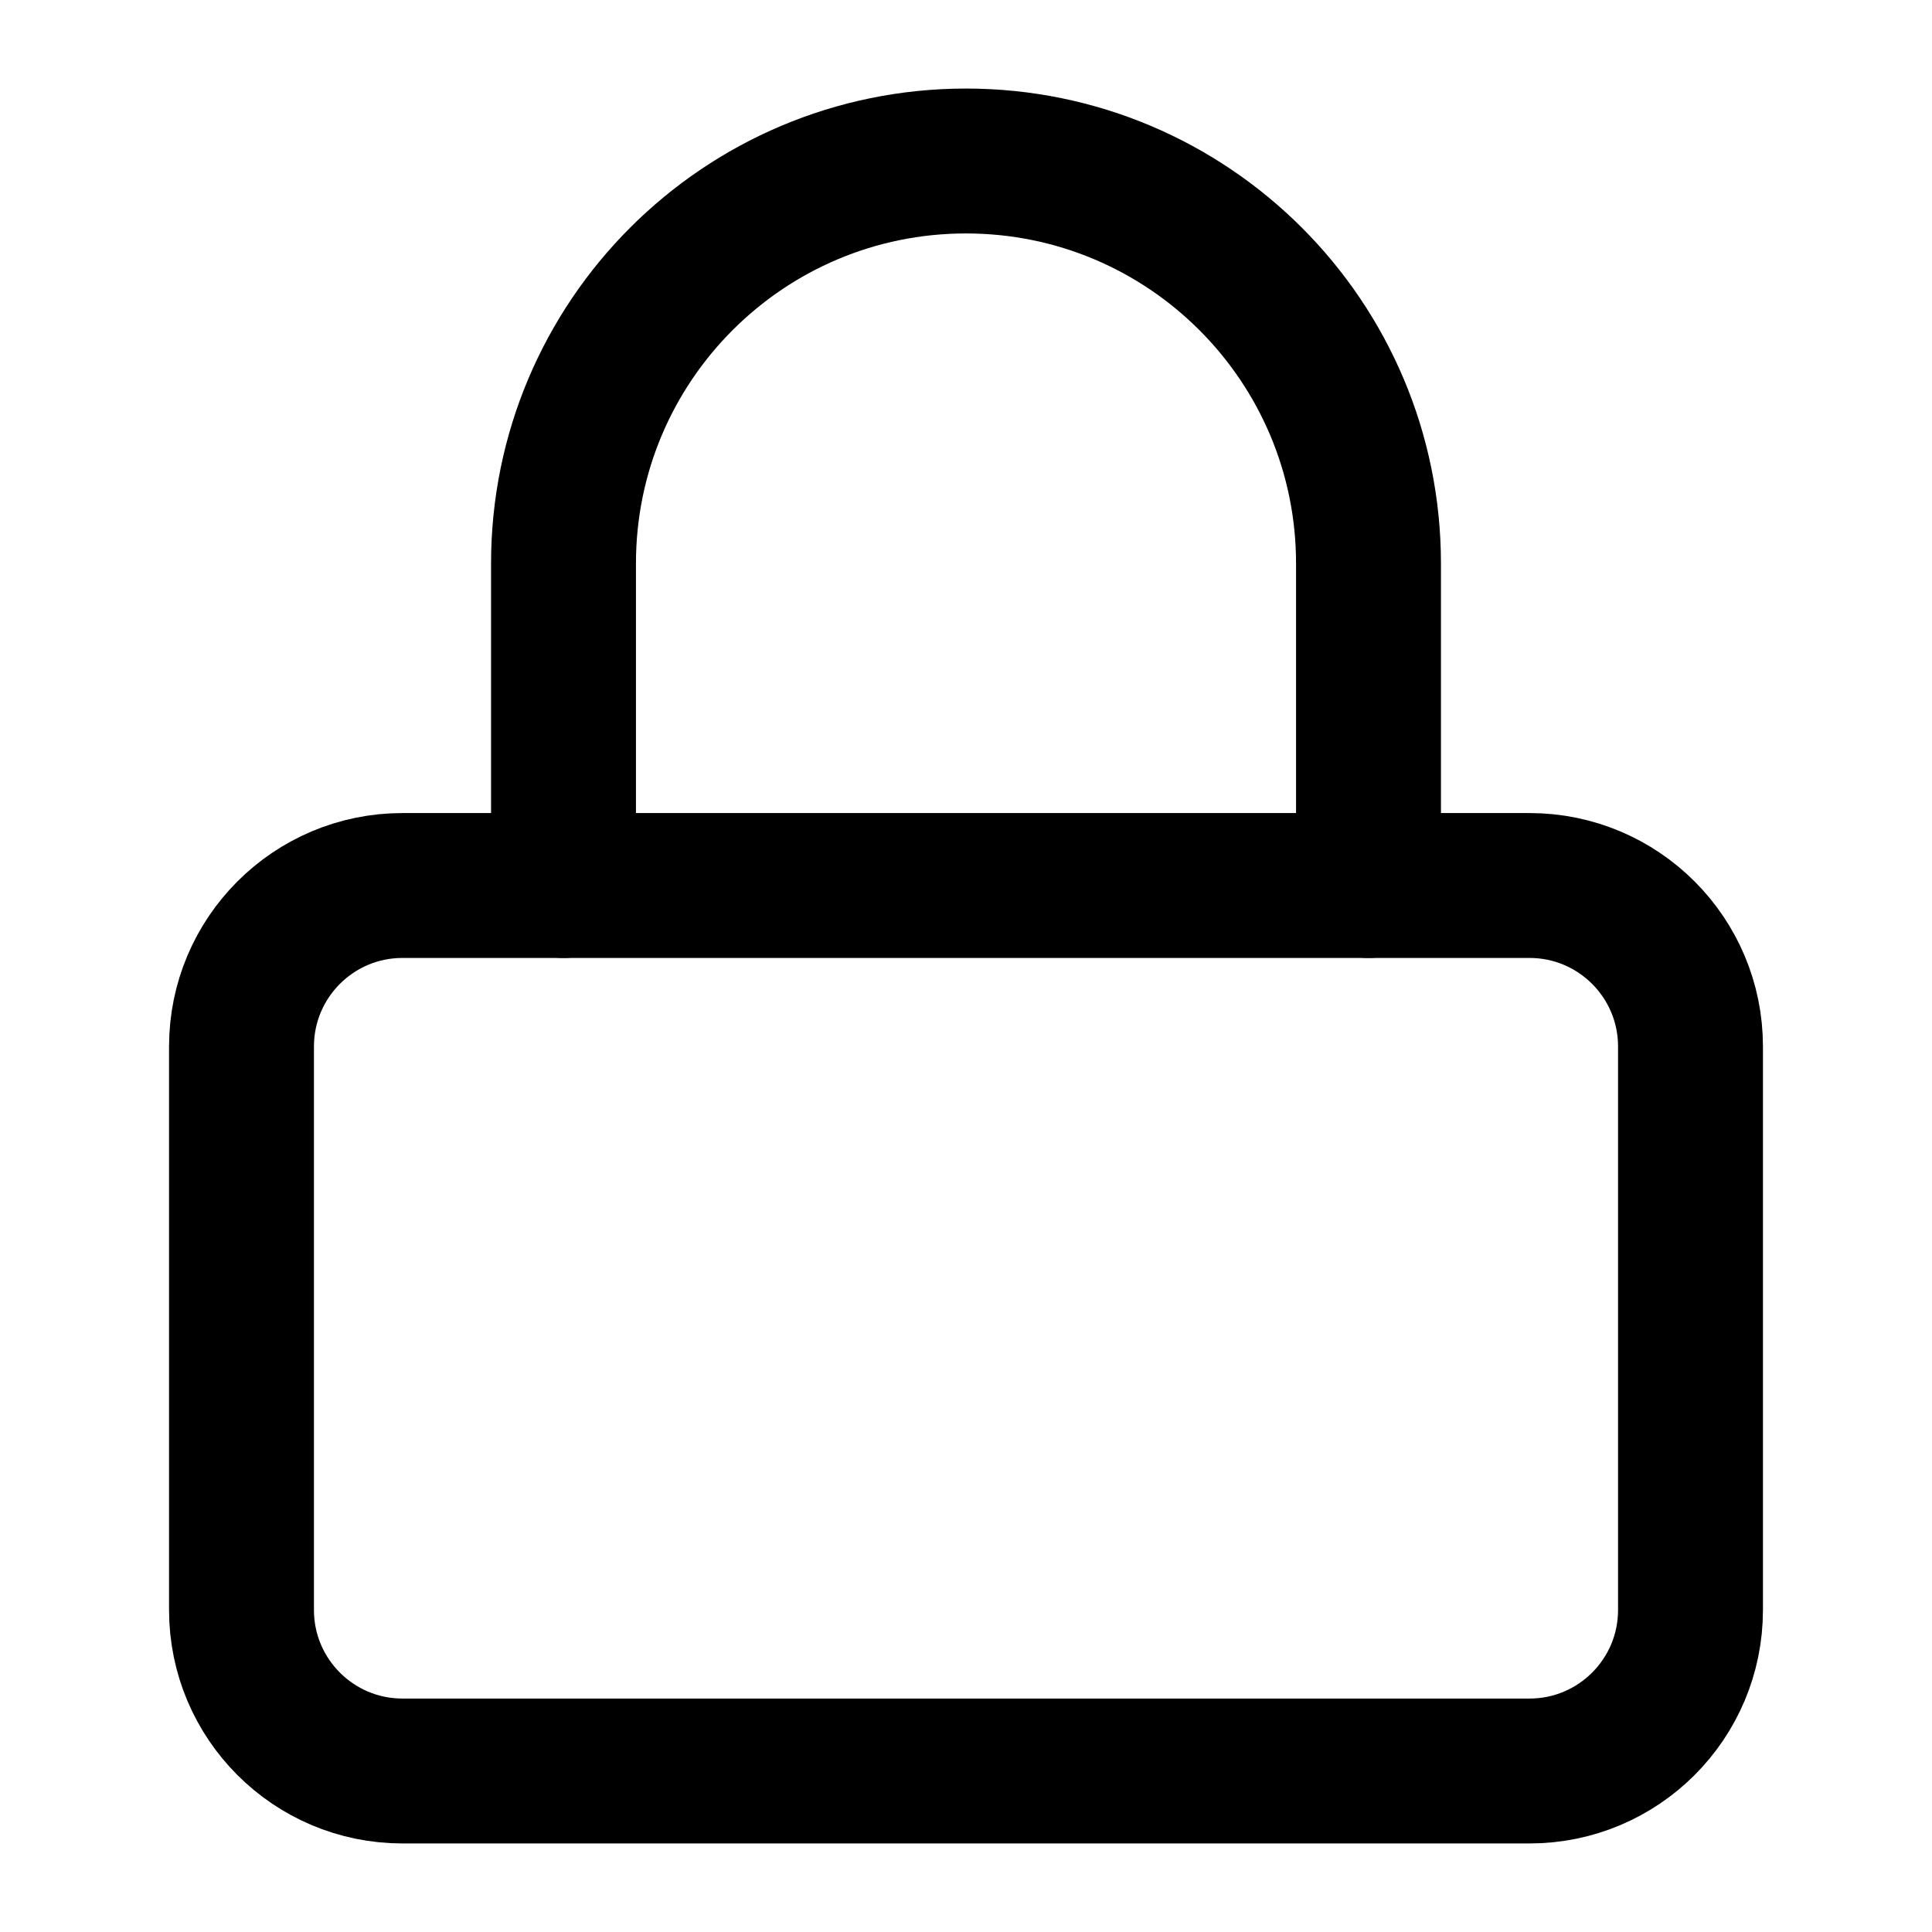
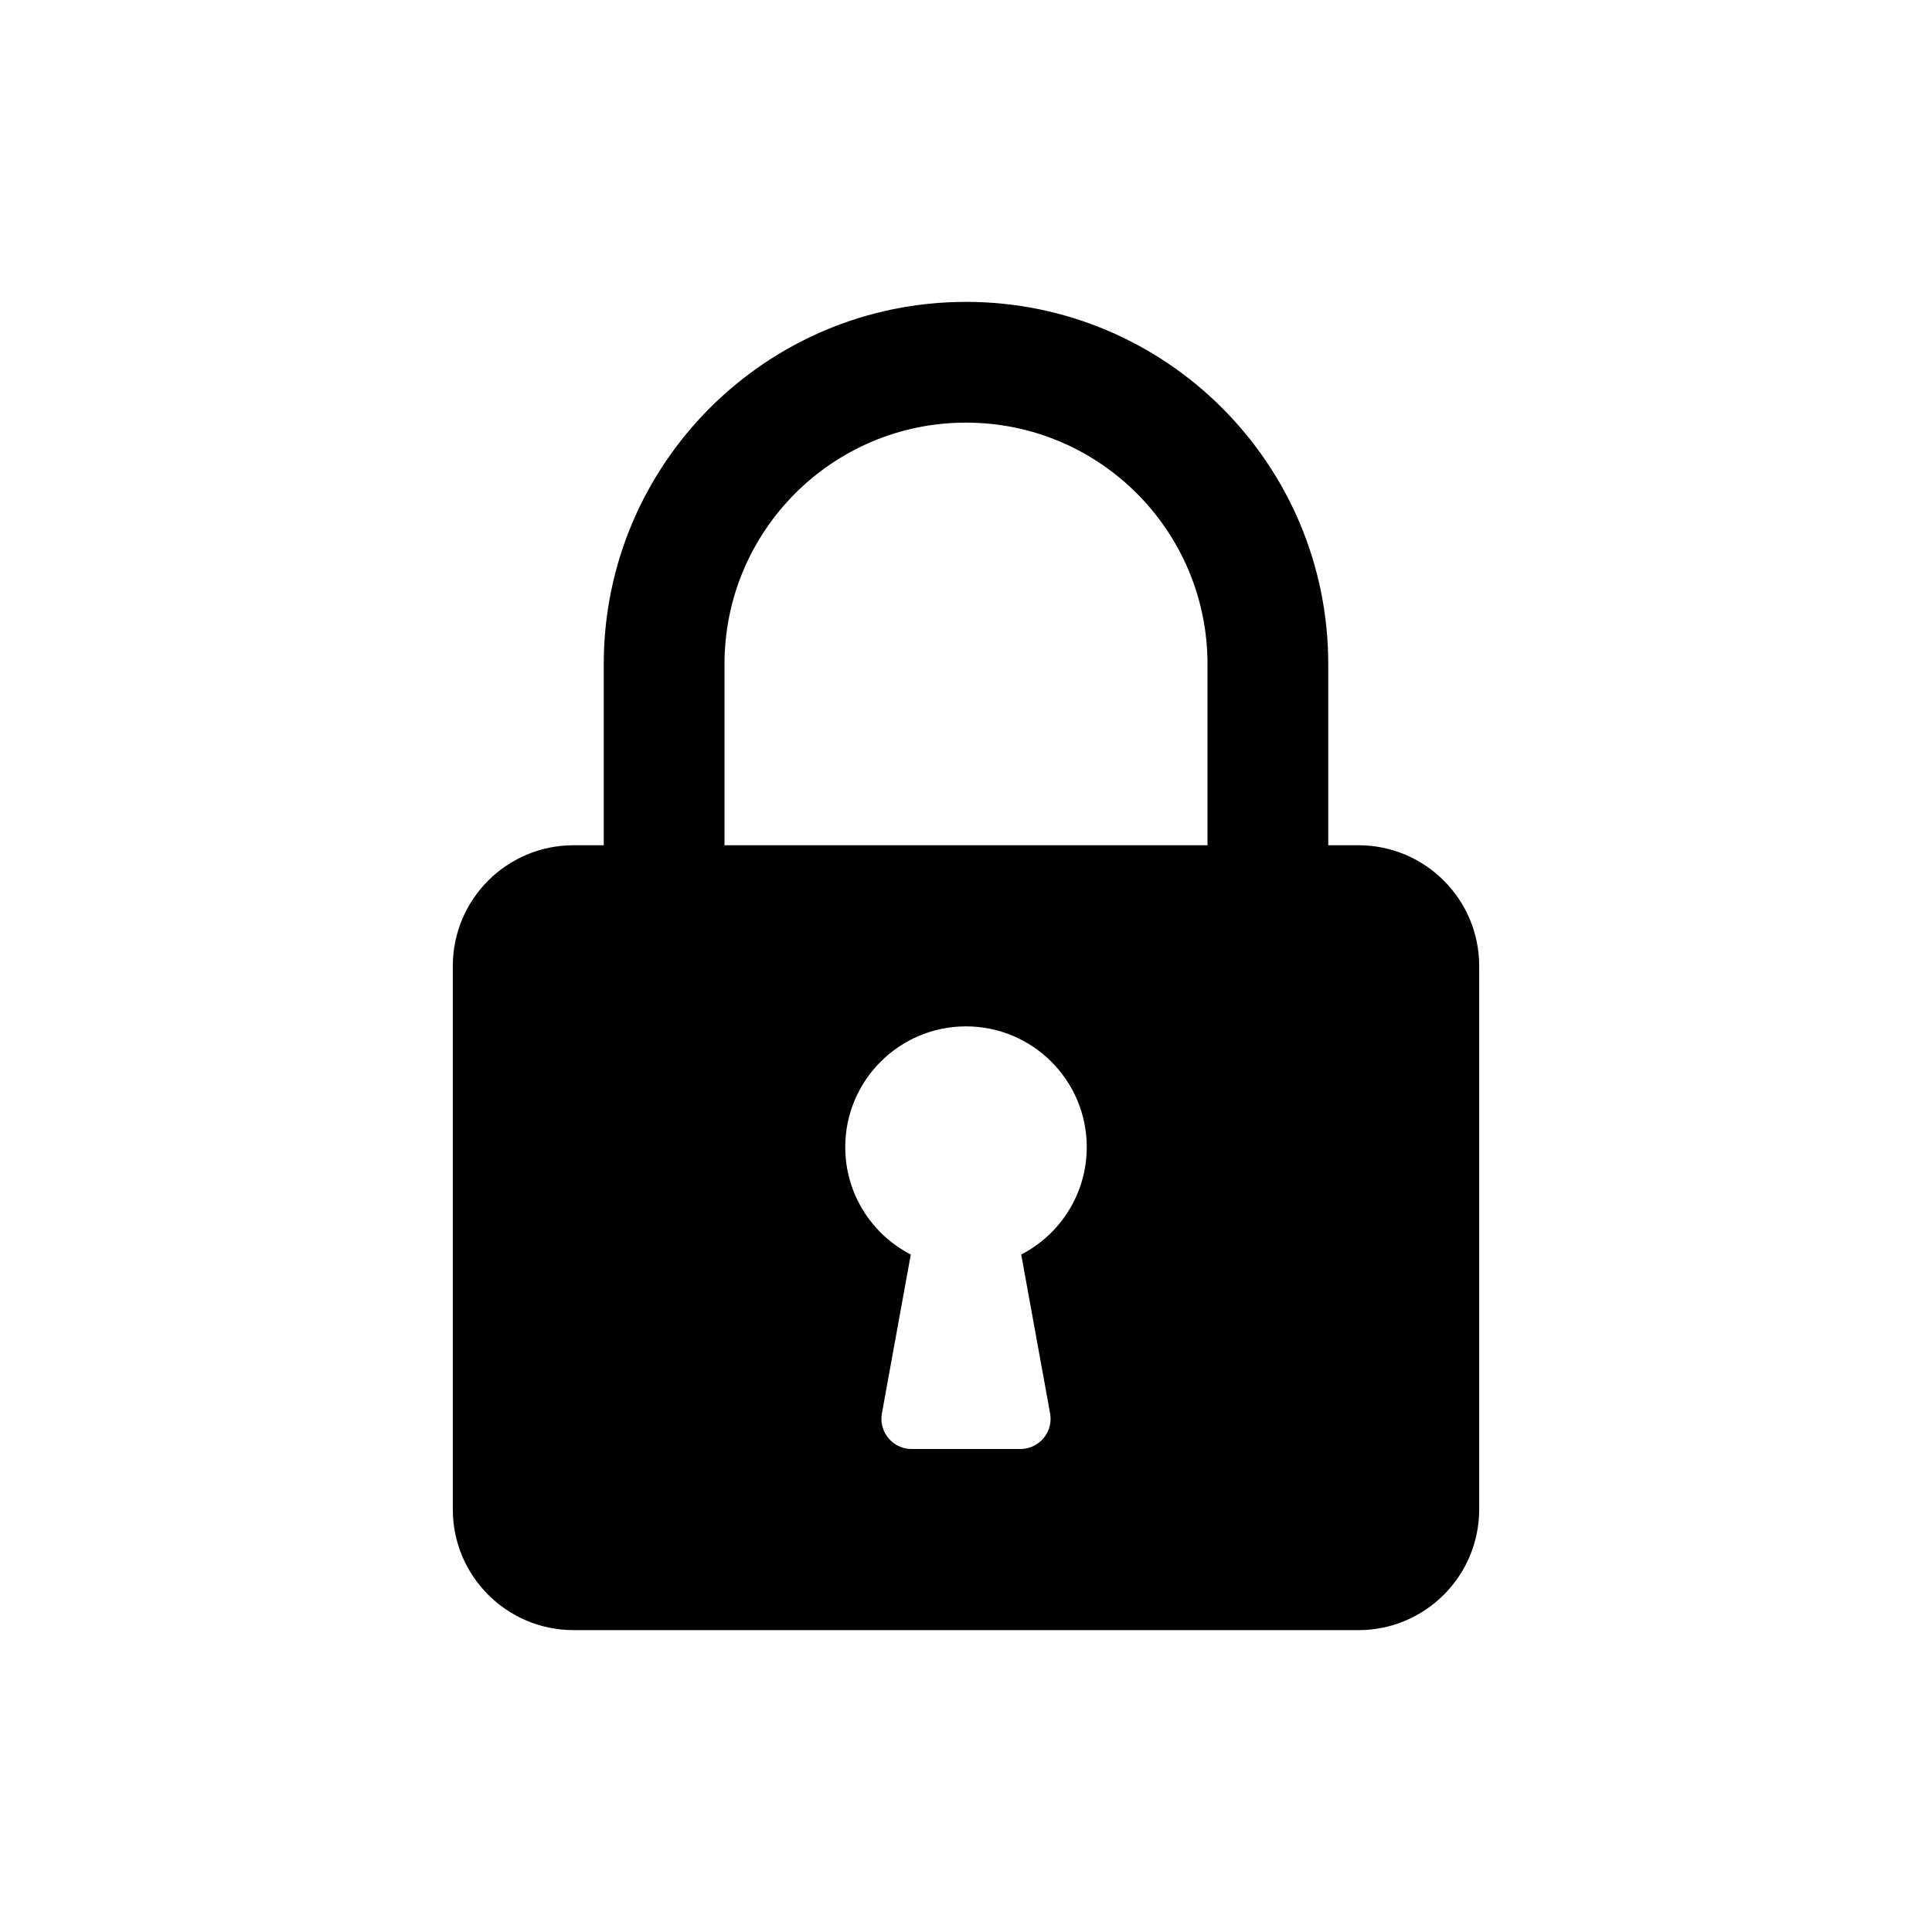
- <svg xmlns="http://www.w3.org/2000/svg" viewBox="0 0 24 24" fill="none" stroke="currentColor" stroke-width="1.8" stroke-linecap="round" stroke-linejoin="round">
-   <rect x="3" y="11" width="18" height="11" rx="2" ry="2" />
-   <path d="M7 11V7a5 5 0 0 1 10 0v4" />
+ <svg xmlns="http://www.w3.org/2000/svg" width="64px" height="64px" viewBox="0 0 64 64" version="1.1">
+   <g id="locked" stroke="none" stroke-width="1" fill="none" fill-rule="evenodd">
+     <path d="M32,10 C38.627,10 44,15.373 44,22 L44,28 L45,28 C47.209,28 49,29.791 49,32 L49,50 C49,52.209 47.209,54 45,54 L19,54 C16.791,54 15,52.209 15,50 L15,32 C15,29.791 16.791,28 19,28 L20,28 L20,22 C20,15.373 25.373,10 32,10 Z M32,34 C29.791,34 28,35.791 28,38 C28,39.55 28.882,40.894 30.171,41.558 L29.214,46.821 C29.116,47.364 29.476,47.885 30.019,47.984 C30.078,47.995 30.138,48 30.198,48 L33.802,48 C34.354,48 34.802,47.552 34.802,47 C34.802,46.94 34.796,46.88 34.786,46.821 L33.829,41.558 C35.118,40.894 36,39.55 36,38 C36,35.791 34.209,34 32,34 Z M32,14 C27.582,14 24,17.582 24,22 L24,28 L40,28 L40,22 C40,17.582 36.418,14 32,14 Z" id="Shape" fill="#000000" fill-rule="nonzero" />
+   </g>
</svg>
